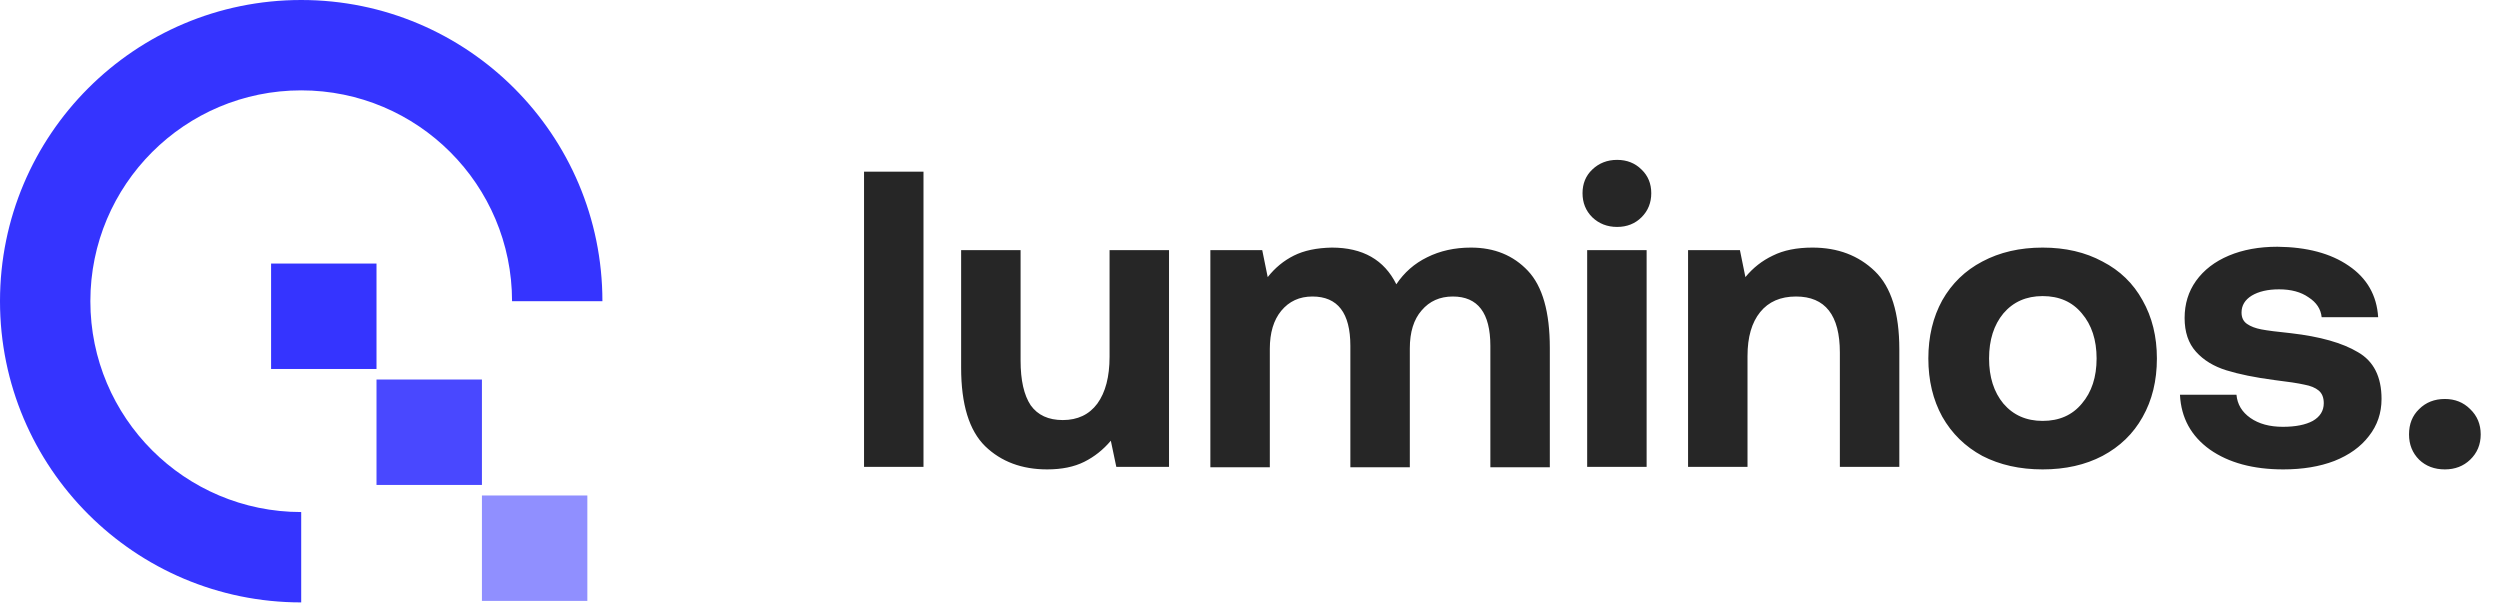
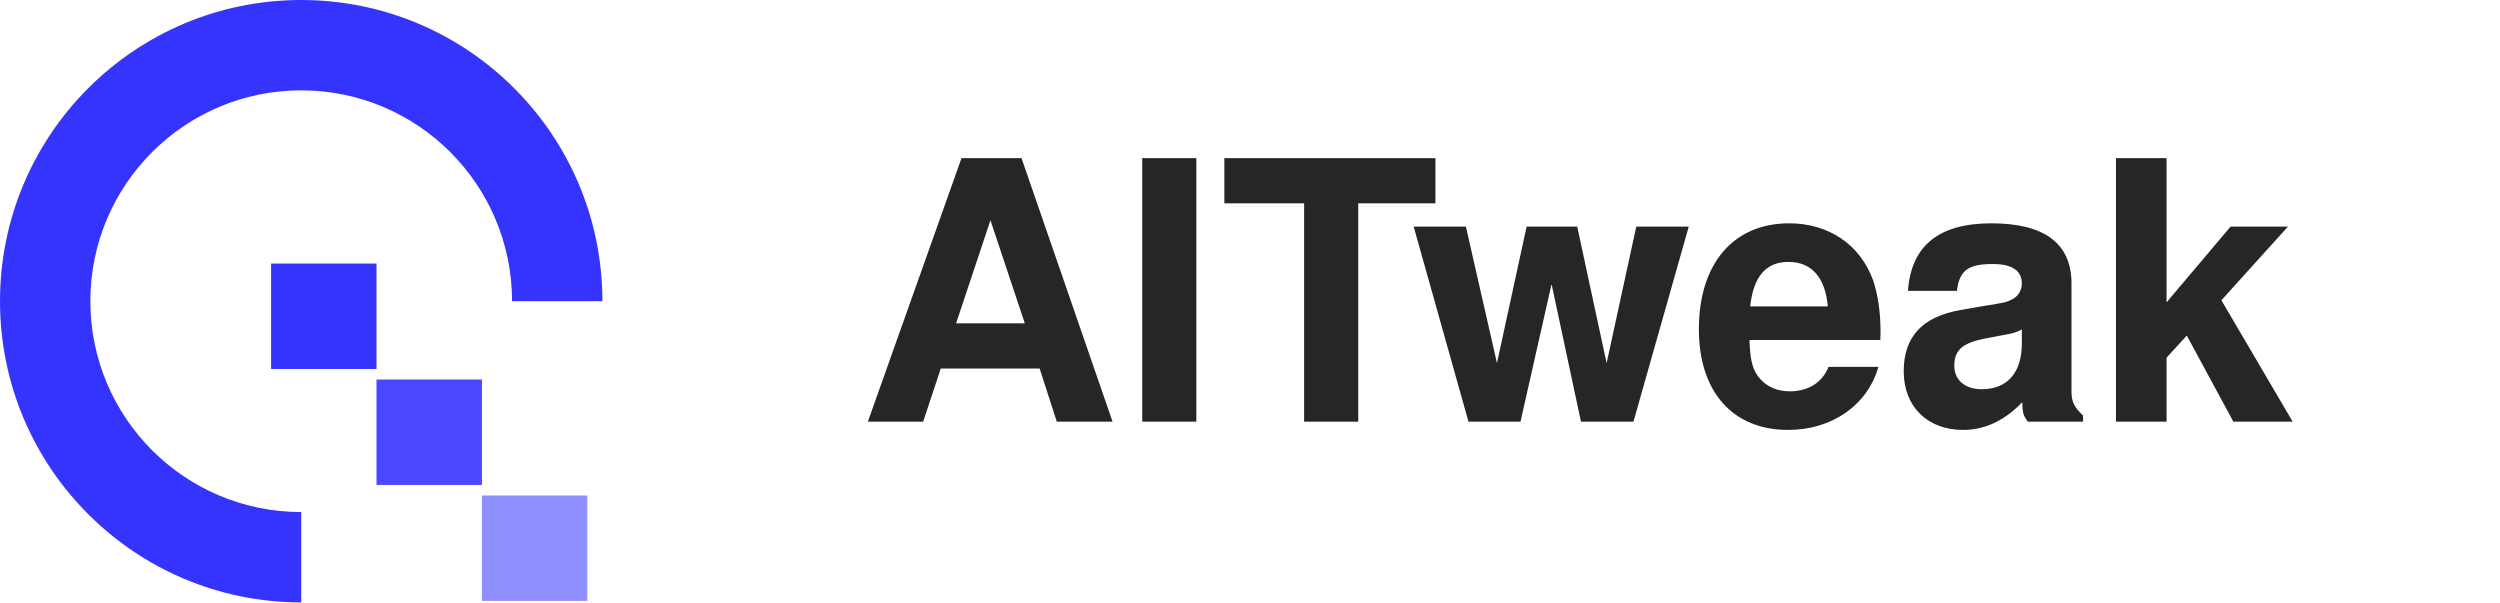
<svg xmlns="http://www.w3.org/2000/svg" width="166" height="40" viewBox="0 0 166 40" fill="none">
  <path fill-rule="evenodd" clip-rule="evenodd" d="M20 34C12.268 34 6 27.732 6 20C6 12.268 12.268 6 20 6C27.732 6 34 12.268 34 20H40C40 8.954 31.046 0 20 0C8.954 0 0 8.954 0 20C0 31.046 8.954 40 20 40V34Z" fill="#3534FF" />
  <rect x="25" y="25.2" width="7" height="7" fill="#4948FF" />
  <rect x="18" y="17.5" width="7" height="7" fill="#3534FF" />
  <rect x="32" y="32.9" width="7" height="7" fill="#908FFF" />
-   <path d="M57.372 11.4H61.32V31H57.372V11.4ZM77.623 16.608V31H74.123L73.759 29.264C73.255 29.861 72.667 30.328 71.995 30.664C71.323 31 70.502 31.168 69.531 31.168C67.851 31.168 66.479 30.655 65.415 29.628C64.351 28.583 63.819 26.847 63.819 24.42V16.608H67.767V23.944C67.767 25.251 67.991 26.24 68.439 26.912C68.906 27.565 69.615 27.892 70.567 27.892C71.557 27.892 72.322 27.528 72.863 26.8C73.405 26.053 73.675 25.017 73.675 23.692V16.608H77.623ZM97.672 16.44C99.221 16.44 100.481 16.953 101.452 17.98C102.423 19.007 102.908 20.715 102.908 23.104V31.028H98.96V22.964C98.96 20.78 98.129 19.688 96.468 19.688C95.609 19.688 94.919 19.996 94.396 20.612C93.873 21.209 93.612 22.049 93.612 23.132V31.028H89.664V22.964C89.664 20.78 88.824 19.688 87.144 19.688C86.285 19.688 85.595 20.005 85.072 20.64C84.568 21.256 84.316 22.096 84.316 23.16V31.028H80.368V16.608H83.812L84.176 18.4C84.661 17.784 85.24 17.308 85.912 16.972C86.584 16.636 87.424 16.459 88.432 16.44C90.485 16.44 91.913 17.252 92.716 18.876C93.239 18.092 93.92 17.495 94.76 17.084C95.619 16.655 96.589 16.44 97.672 16.44ZM107.376 10.616C108.029 10.616 108.57 10.831 109 11.26C109.429 11.671 109.644 12.193 109.644 12.828C109.644 13.463 109.429 13.995 109 14.424C108.57 14.853 108.029 15.068 107.376 15.068C106.722 15.068 106.172 14.853 105.724 14.424C105.294 13.995 105.08 13.463 105.08 12.828C105.08 12.193 105.294 11.671 105.724 11.26C106.172 10.831 106.722 10.616 107.376 10.616ZM105.388 16.608H109.336V31H105.388V16.608ZM120.347 16.44C122.027 16.44 123.408 16.963 124.491 18.008C125.574 19.053 126.115 20.78 126.115 23.188V31H122.167V23.412C122.167 20.929 121.196 19.688 119.255 19.688C118.228 19.688 117.435 20.033 116.875 20.724C116.315 21.415 116.035 22.385 116.035 23.636V31H112.087V16.608H115.531L115.895 18.4C116.399 17.784 117.006 17.308 117.715 16.972C118.424 16.617 119.302 16.44 120.347 16.44ZM135.63 31.168C134.118 31.168 132.784 30.869 131.626 30.272C130.488 29.656 129.601 28.788 128.966 27.668C128.35 26.548 128.042 25.26 128.042 23.804C128.042 22.348 128.35 21.06 128.966 19.94C129.601 18.82 130.488 17.961 131.626 17.364C132.784 16.748 134.118 16.44 135.63 16.44C137.142 16.44 138.468 16.748 139.606 17.364C140.764 17.961 141.65 18.82 142.266 19.94C142.901 21.06 143.218 22.348 143.218 23.804C143.218 25.279 142.901 26.576 142.266 27.696C141.65 28.797 140.764 29.656 139.606 30.272C138.468 30.869 137.142 31.168 135.63 31.168ZM135.63 27.948C136.732 27.948 137.6 27.565 138.234 26.8C138.888 26.035 139.214 25.036 139.214 23.804C139.214 22.572 138.888 21.573 138.234 20.808C137.6 20.043 136.732 19.66 135.63 19.66C134.548 19.66 133.68 20.043 133.026 20.808C132.392 21.573 132.074 22.572 132.074 23.804C132.074 25.036 132.392 26.035 133.026 26.8C133.68 27.565 134.548 27.948 135.63 27.948ZM148.502 26.212C148.558 26.847 148.866 27.36 149.426 27.752C149.986 28.144 150.705 28.34 151.582 28.34C152.422 28.34 153.085 28.209 153.57 27.948C154.055 27.668 154.298 27.276 154.298 26.772C154.298 26.399 154.186 26.119 153.962 25.932C153.738 25.745 153.421 25.615 153.01 25.54C152.599 25.447 151.927 25.344 150.994 25.232C149.725 25.064 148.67 24.849 147.83 24.588C146.99 24.327 146.318 23.916 145.814 23.356C145.31 22.796 145.058 22.049 145.058 21.116C145.058 20.183 145.31 19.361 145.814 18.652C146.337 17.924 147.065 17.364 147.998 16.972C148.931 16.58 150.005 16.384 151.218 16.384C153.178 16.403 154.755 16.823 155.95 17.644C157.163 18.465 157.817 19.604 157.91 21.06H154.158C154.102 20.519 153.813 20.08 153.29 19.744C152.786 19.389 152.133 19.212 151.33 19.212C150.583 19.212 149.977 19.352 149.51 19.632C149.062 19.912 148.838 20.285 148.838 20.752C148.838 21.088 148.959 21.34 149.202 21.508C149.445 21.676 149.762 21.797 150.154 21.872C150.546 21.947 151.199 22.031 152.114 22.124C154.055 22.348 155.539 22.768 156.566 23.384C157.611 23.981 158.134 25.017 158.134 26.492C158.134 27.425 157.854 28.247 157.294 28.956C156.753 29.665 155.987 30.216 154.998 30.608C154.027 30.981 152.898 31.168 151.61 31.168C149.613 31.168 147.989 30.729 146.738 29.852C145.487 28.956 144.825 27.743 144.75 26.212H148.502ZM159.959 28.844C159.959 28.153 160.183 27.593 160.631 27.164C161.079 26.716 161.649 26.492 162.339 26.492C163.011 26.492 163.571 26.716 164.019 27.164C164.486 27.612 164.719 28.172 164.719 28.844C164.719 29.516 164.486 30.076 164.019 30.524C163.571 30.953 163.011 31.168 162.339 31.168C161.649 31.168 161.079 30.953 160.631 30.524C160.183 30.076 159.959 29.516 159.959 28.844Z" fill="#262626" />
+   <text x="57" y="28" fill="#262626" font-family="Helvetica, Arial, sans-serif" font-size="24" font-weight="bold">AITweak</text>
</svg>
